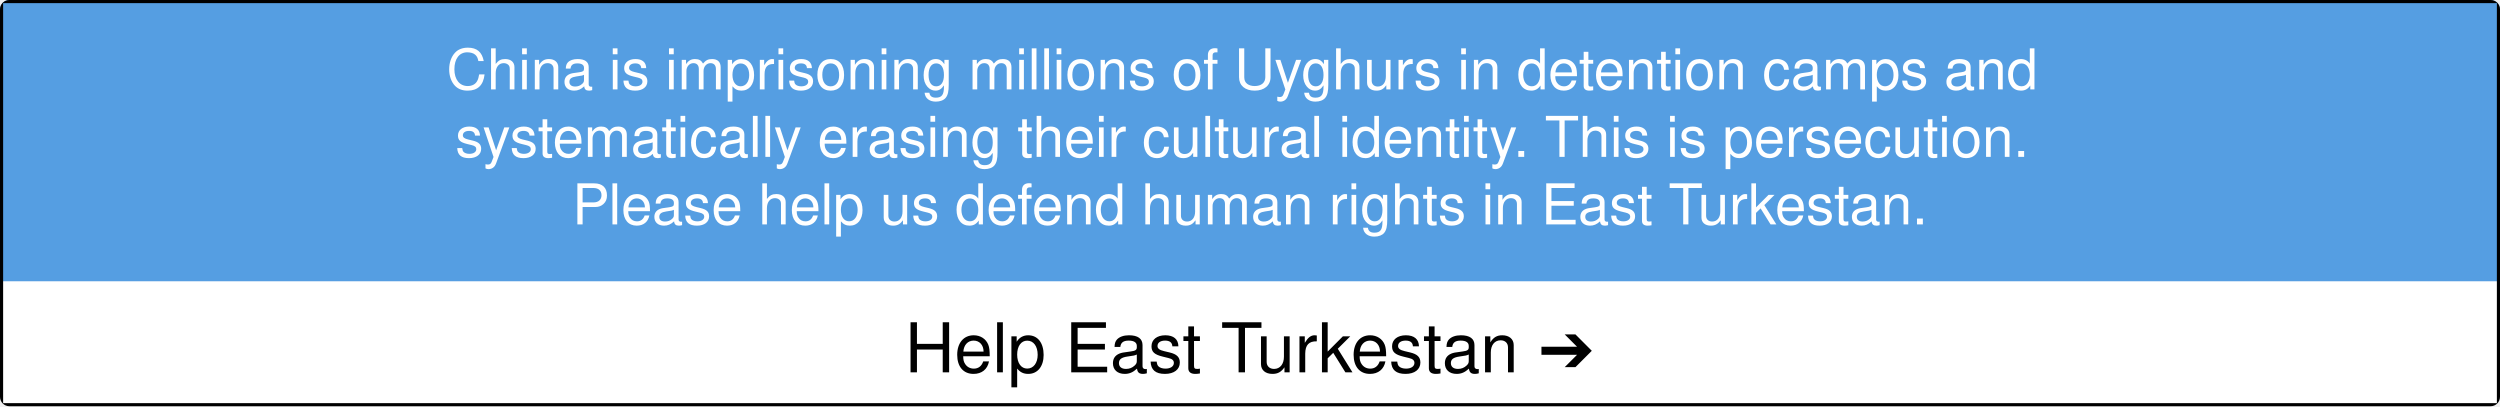
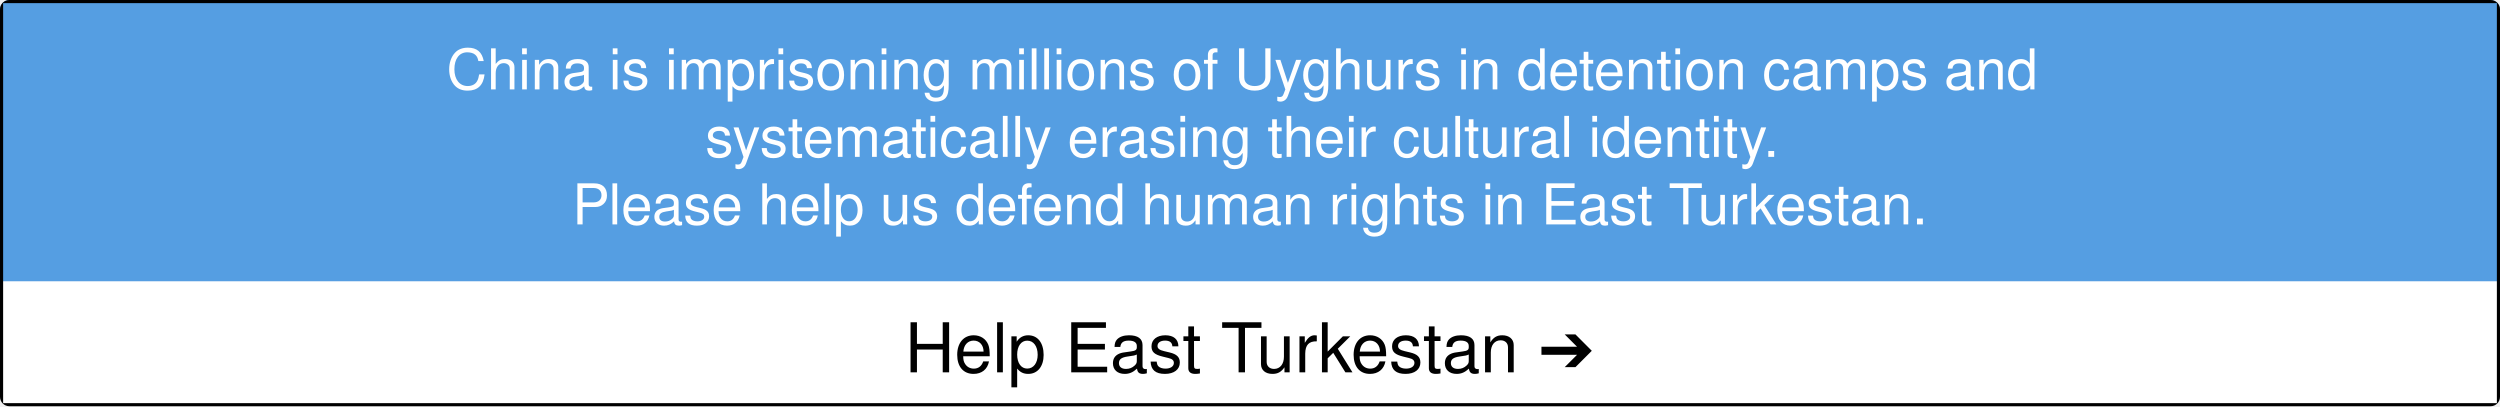
<svg xmlns="http://www.w3.org/2000/svg" viewBox="0 0 800 130">
  <style>
    @namespace svg url(http://www.w3.org/2000/svg);

    svg {
      font-family: Helvetica, Arial, sans-serif;
      text-rendering: geometricPrecision;
    }
    svg|a:link, svg|a:visited {
      cursor: pointer;
    }
    .message {
      fill: white;
      font-size: 18px;
    }
    .call {
      fill: black;
      font-size: 22px;
    }
    .flag-blue {
      fill: #559ee2;
    }
    .flag-white {
      fill: #ffffff;
    }
  </style>
  <defs>
    <clipPath id="round-corners">
      <rect width="100%" height="100%" rx="3" />
    </clipPath>
  </defs>
  <a href="https://frext.github.io/StandWithUyghurs">
    <g clip-path="url(#round-corners)">
      <rect x="0" y="0" width="100%" height="100%" class="flag-white" />
      <rect x="0" y="0" width="100%" height="90px" class="flag-blue" />
    </g>
    <text x="50%" y="25" class="message" text-anchor="middle">
      <tspan x="50%" dy="0.2em">China is imprisoning millions of Uyghurs in detention camps and</tspan>
-       <tspan x="50%" dy="1.2em">systematically erasing their cultural identity. This is persecution.</tspan>
+       <tspan x="50%" dy="1.2em">systematically erasing their cultural identity.</tspan>
      <tspan x="50%" dy="1.2em">Please help us defend human rights in East Turkestan.</tspan>
    </text>
    <text x="50%" y="86%" dominant-baseline="middle" text-anchor="middle" class="call">
      Help East Turkestan ➔
    </text>
    <rect x="0" y="0" width="100%" height="100%" fill="none" stroke="black" stroke-width="2" clip-path="url(#round-corners)" />
  </a>
</svg>
